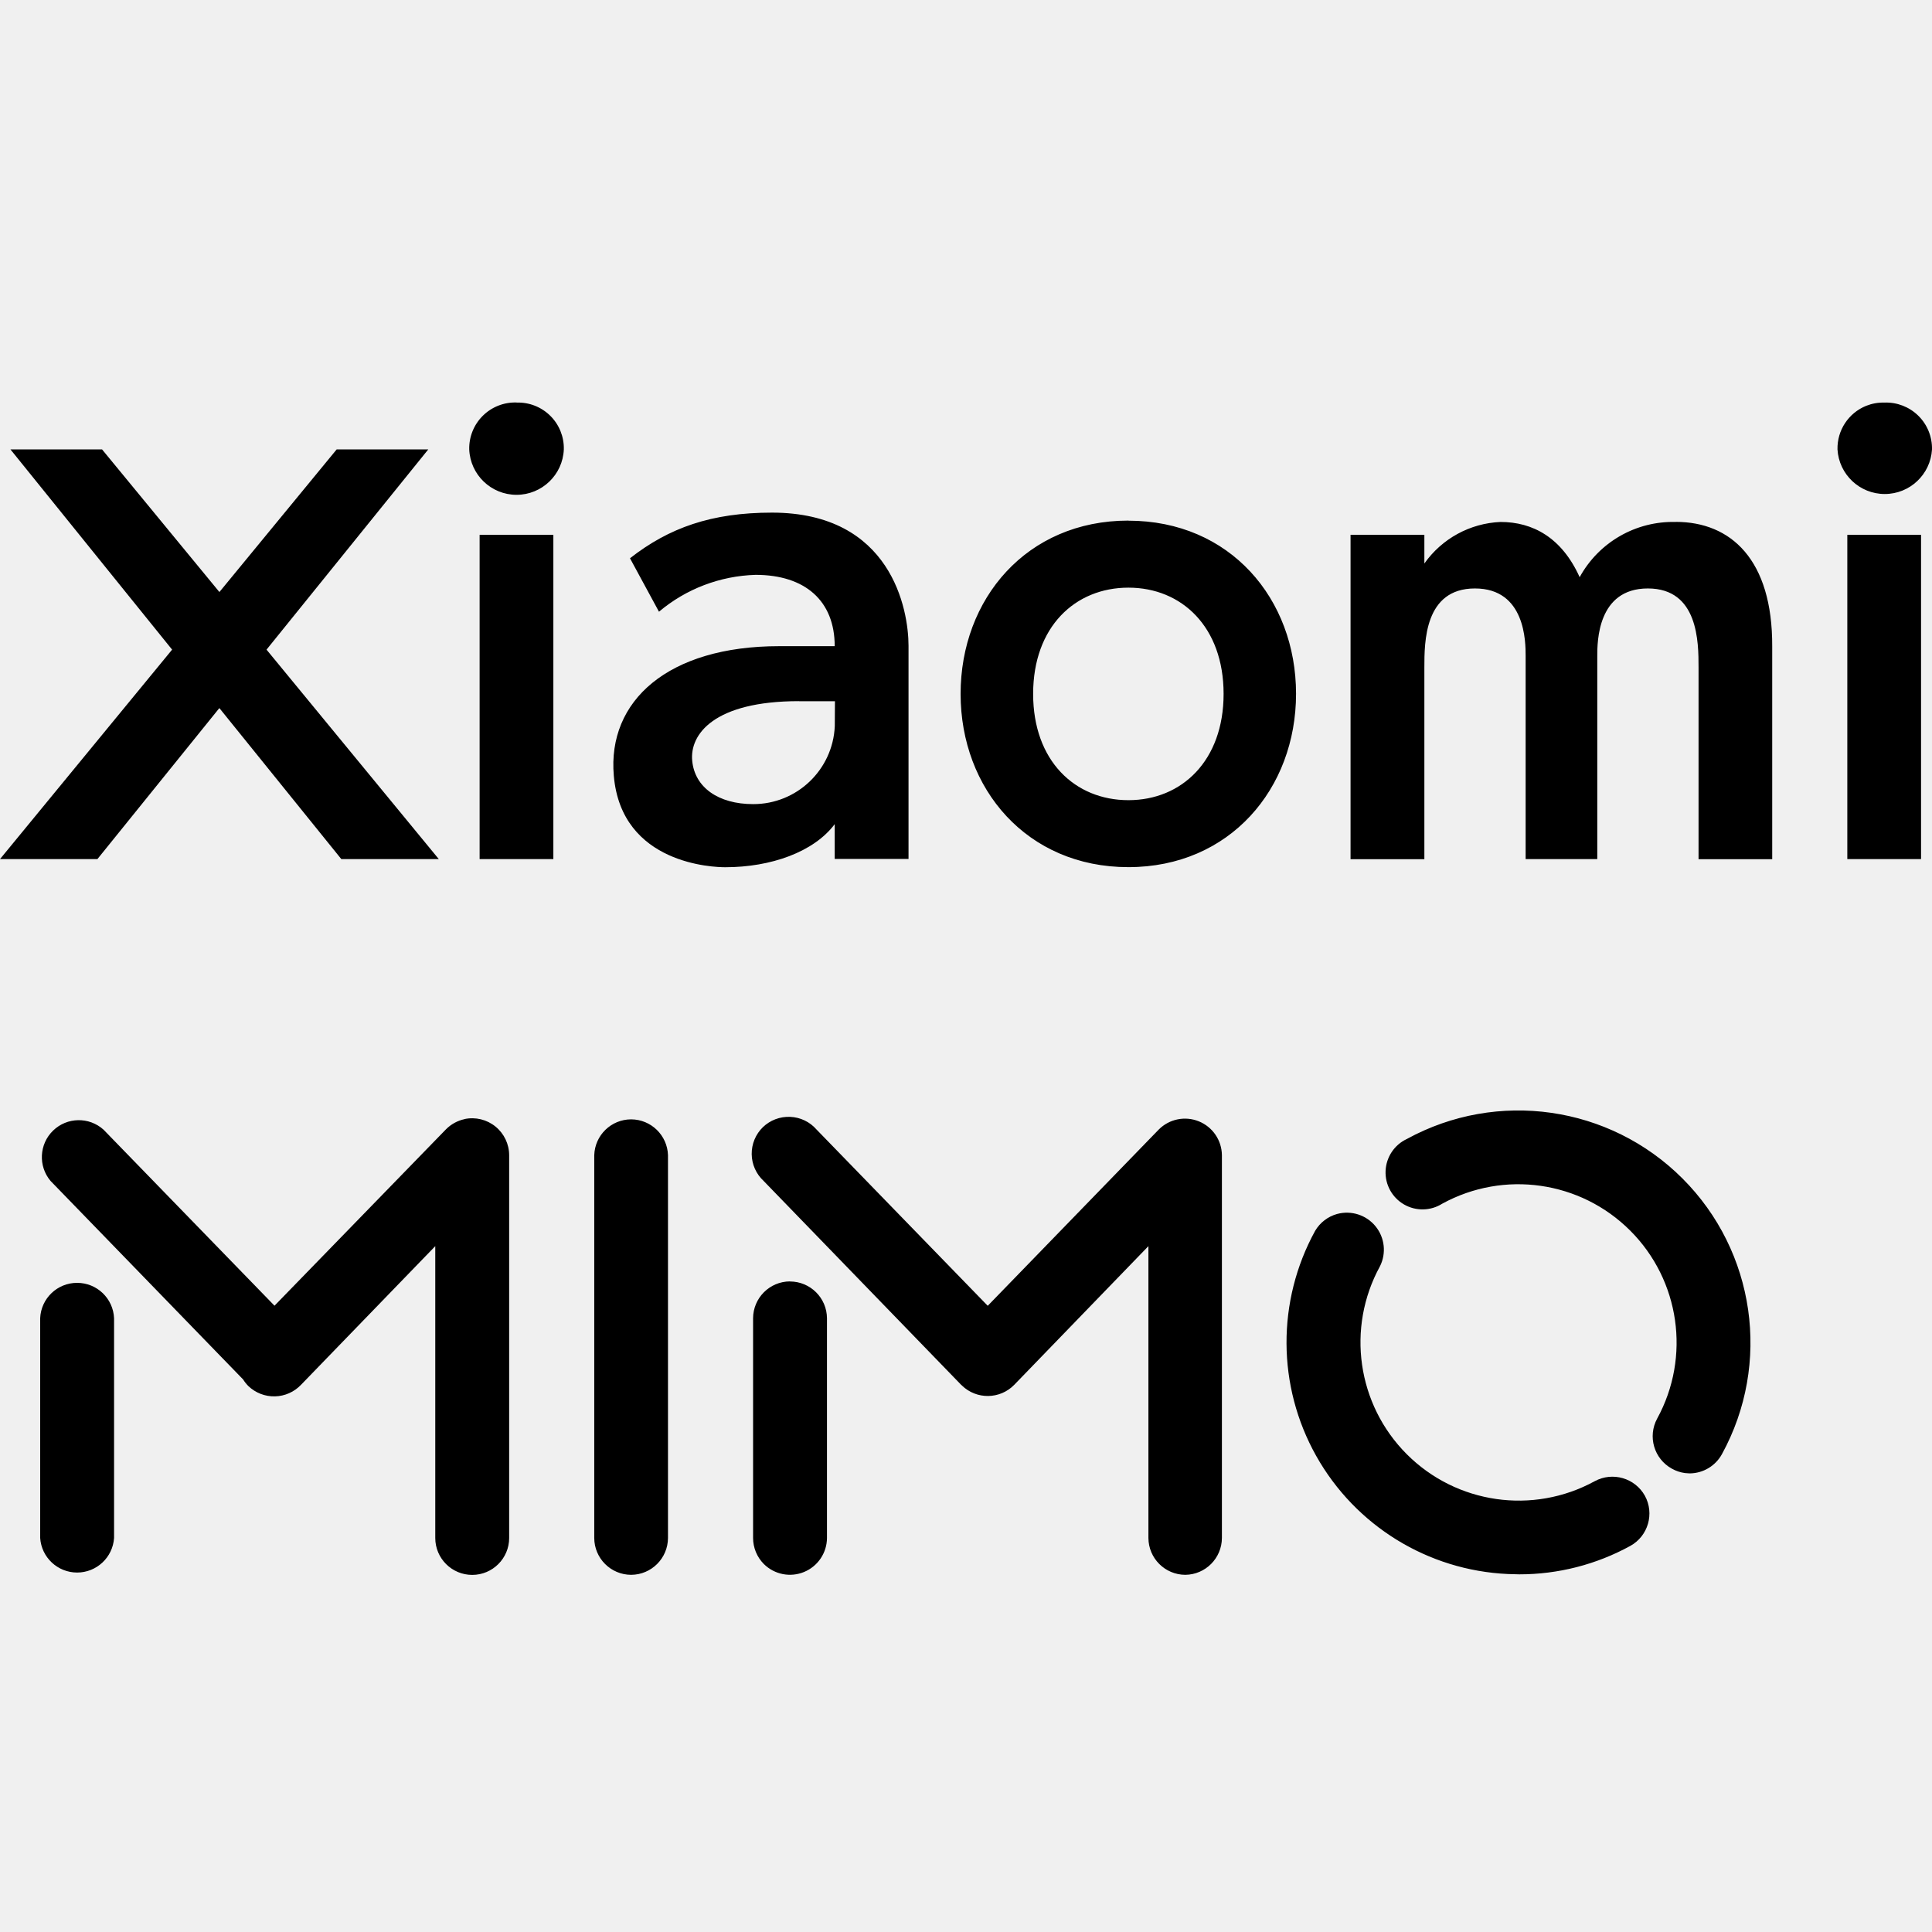
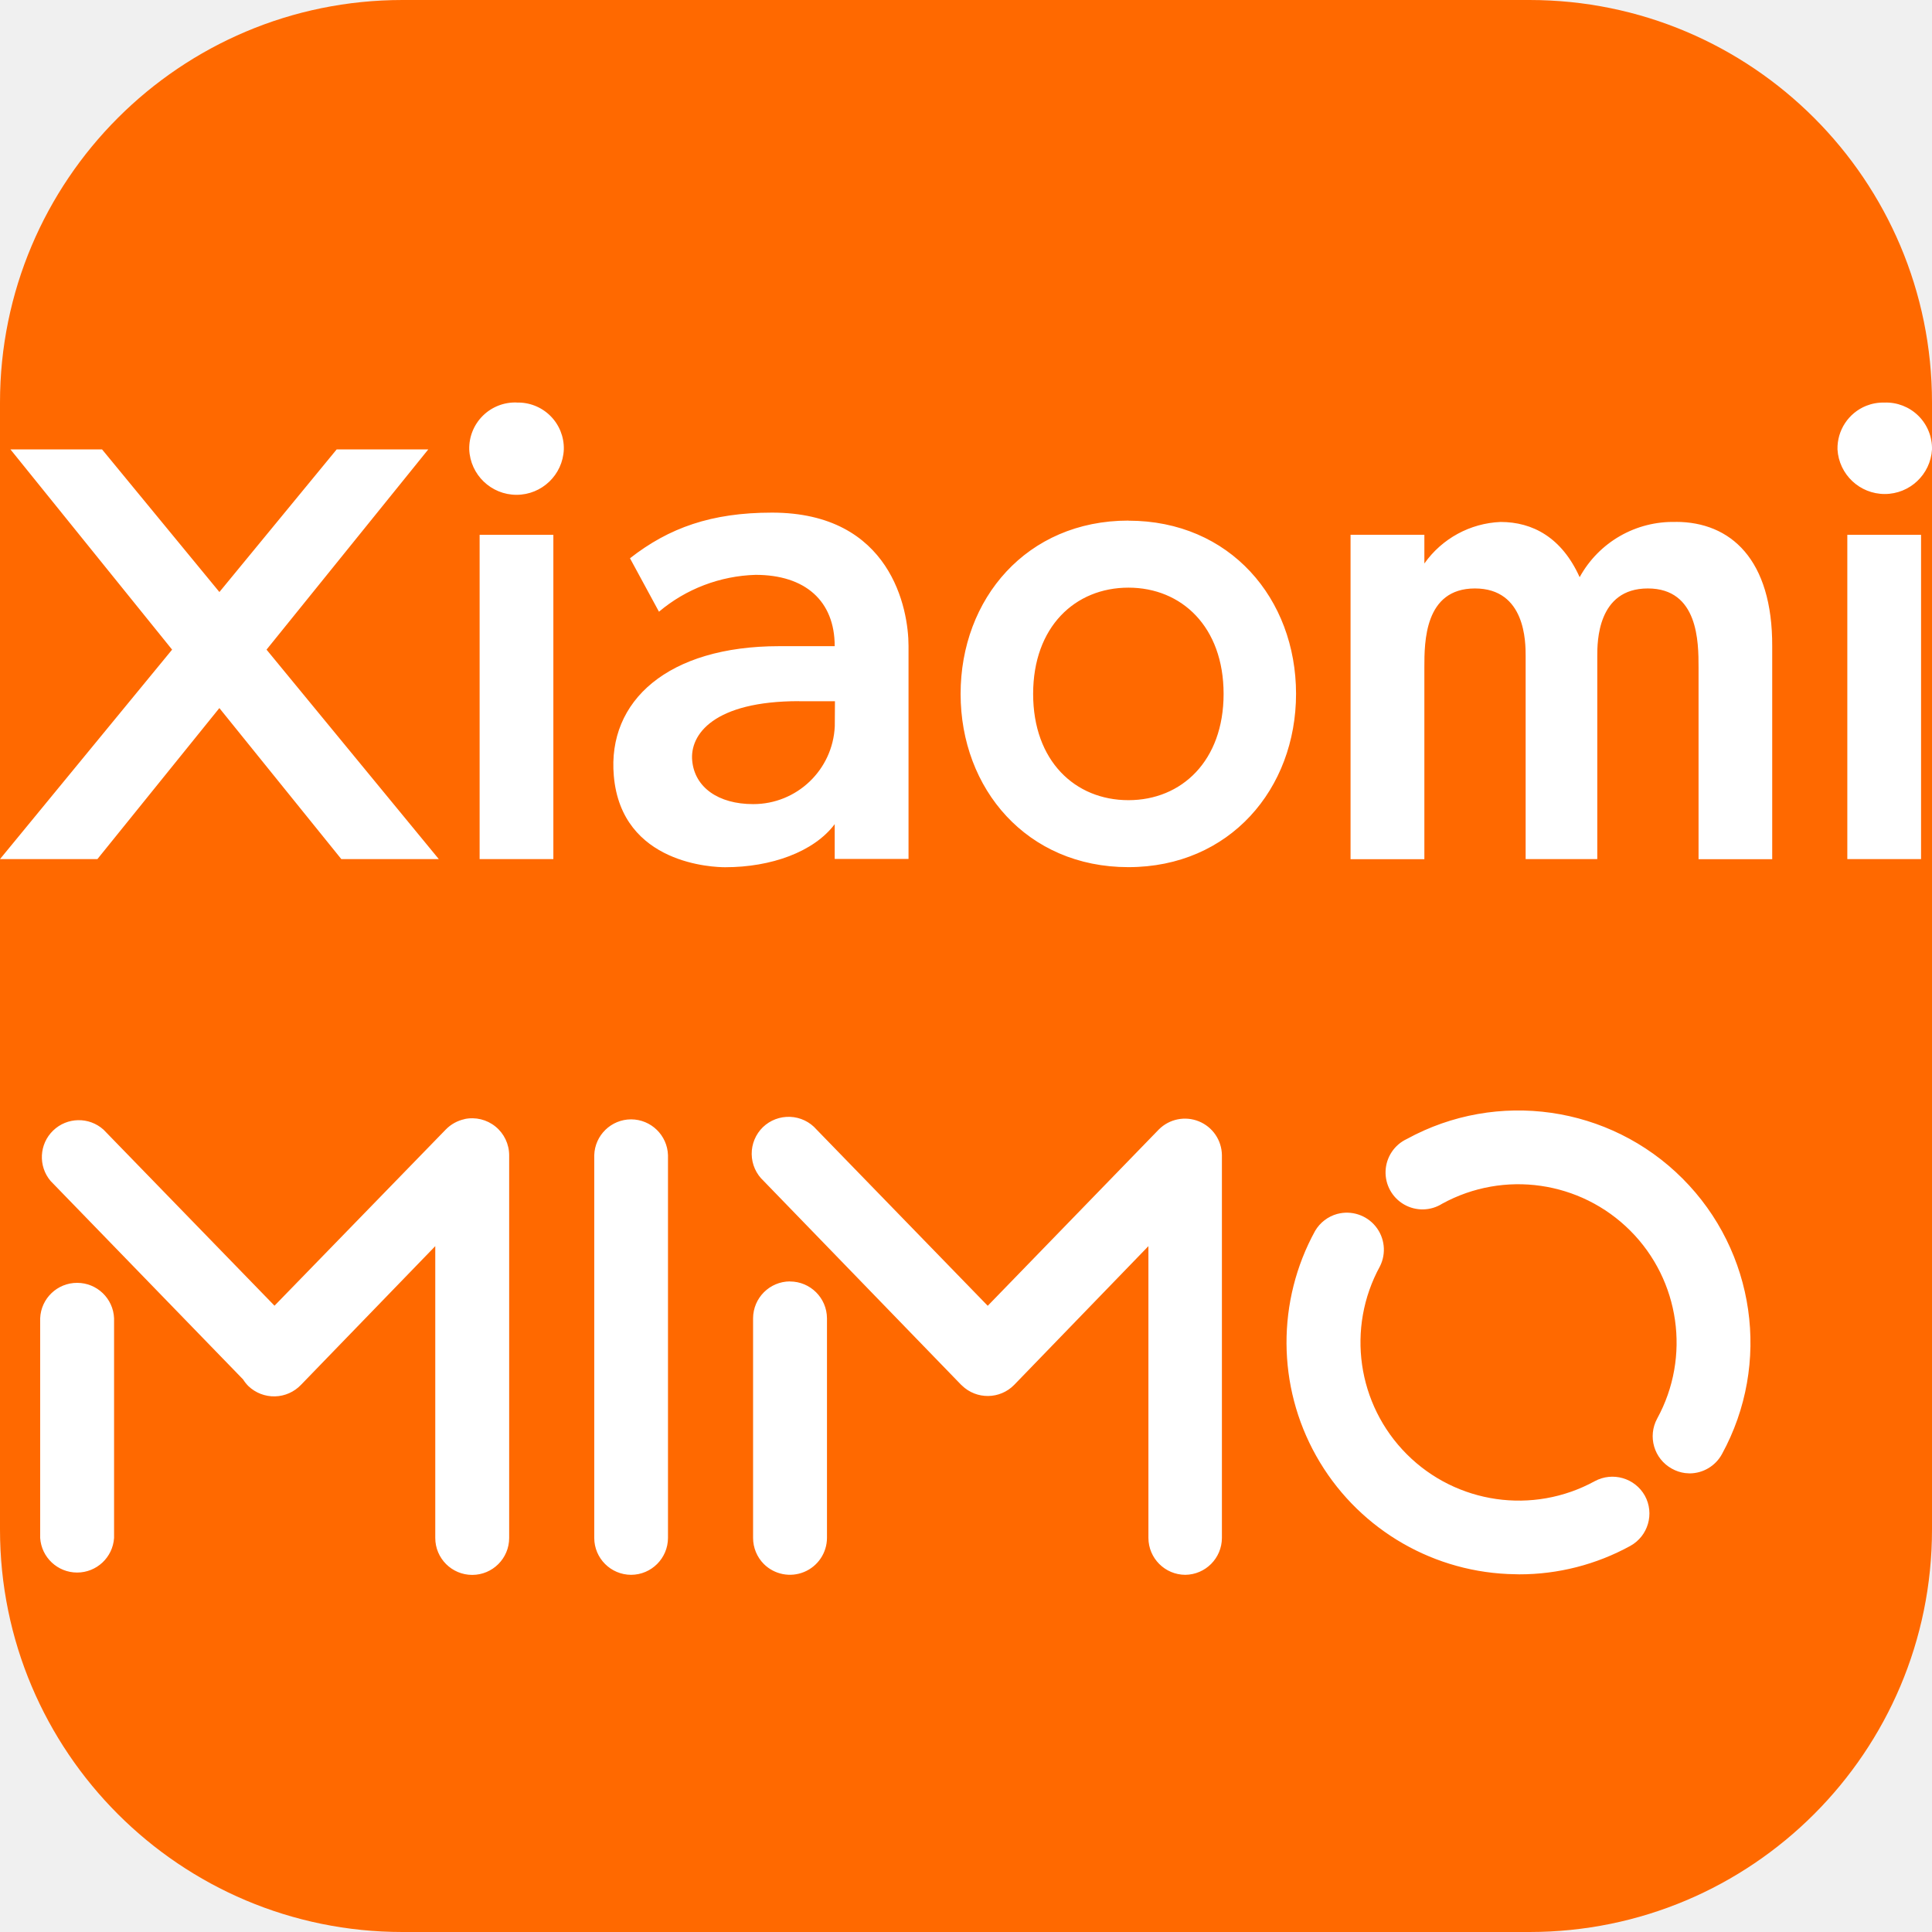
- <svg xmlns="http://www.w3.org/2000/svg" fill="currentColor" fill-rule="evenodd" height="1em" style="flex:none;line-height:1" viewBox="0 0 24 24" width="1em">
-   <path d="M.958 15.936a.459.459 0 01.459.44v2.729a.46.46 0 01-.918 0v-2.729a.459.459 0 01.459-.44zm4.814-2.035a.46.46 0 01.553.45v4.754a.458.458 0 11-.918 0V15.48L3.74 17.202a.462.462 0 01-.655.016.462.462 0 01-.065-.082L.628 14.67a.459.459 0 01.658-.637l2.124 2.187 2.127-2.188a.46.46 0 01.235-.13zm2.068.004a.46.46 0 01.458.445v4.755a.46.46 0 01-.458.458.459.459 0 01-.458-.458V14.35a.459.459 0 01.458-.445zm1.973 2.014a.46.46 0 01.46.457v2.729a.46.46 0 01-.784.324.46.46 0 01-.134-.324v-2.729a.46.46 0 01.458-.458zm.002-2.045a.458.458 0 01.328.157l2.127 2.19 2.125-2.19a.459.459 0 01.784.318v4.756a.46.46 0 01-.455.458.46.46 0 01-.458-.458V15.48l-1.667 1.723a.46.46 0 01-.65.008l-.005-.005c0-.002-.002-.002-.004-.003l-2.455-2.534a.46.46 0 01-.008-.667.461.461 0 01.338-.128zm6.797 1.206a.46.46 0 01.53.651A1.966 1.966 0 0019.81 18.4a.462.462 0 01.623.18.46.46 0 01-.181.624 2.863 2.863 0 01-1.38.353l-.142-.004a2.88 2.88 0 01-2.393-4.263.461.461 0 01.274-.21zm.864-.931a2.884 2.884 0 013.915 3.914.46.46 0 01-.402.24l-.057-.004a.458.458 0 01-.164-.055.46.46 0 01-.182-.622 1.967 1.967 0 00-2.669-2.67.459.459 0 11-.441-.803zM9.59 6.368c1.481 0 1.696 1.202 1.696 1.654v2.648h-.917v-.432c-.26.346-.792.535-1.36.535-.133 0-1.289-.03-1.384-1.136-.082-.932.675-1.61 2.053-1.61h.691c0-.563-.367-.886-.983-.886-.44.013-.864.174-1.2.458l-.36-.664c.484-.379 1.012-.567 1.764-.567zm4.427.1c1.263 0 2.082.97 2.083 2.15 0 1.181-.824 2.154-2.083 2.154-1.26 0-2.084-.972-2.084-2.152 0-1.18.82-2.153 2.084-2.153zm6.801.015c.68 0 1.202.465 1.197 1.548v2.642H21.1V8.29c0-.312-.002-.98-.63-.98s-.628.667-.628.838v2.524h-.89V8.148c0-.17-.001-.838-.63-.838-.628 0-.628.668-.628.98v2.383h-.917v-4.03h.917V7a1.22 1.22 0 01.947-.516c.398 0 .76.193.982.686a1.321 1.321 0 011.195-.686zm-18.093.872l1.457-1.772H5.32L3.311 8.07l2.14 2.602H4.24L2.725 8.796 1.21 10.672H0L2.138 8.07.13 5.583h1.138l1.458 1.772zm4.149 3.317h-.916V6.644h.916v4.028zm16.99 0h-.916V6.644h.916v4.028zM9.925 8.71c-1.055 0-1.359.412-1.326.742.032.329.324.537.757.537a1.013 1.013 0 001.014-.968l.002-.31h-.447zM14.018 7.3c-.663 0-1.184.487-1.184 1.32 0 .832.52 1.32 1.184 1.32.662 0 1.182-.49 1.182-1.32 0-.832-.52-1.32-1.182-1.32zM6.417 5.001a.568.568 0 01.587.582.588.588 0 01-1.175 0A.57.57 0 016.417 5zm16.991 0a.57.57 0 01.592.582.588.588 0 01-1.174 0 .57.57 0 01.357-.542.572.572 0 01.225-.04z" />
+ <svg xmlns="http://www.w3.org/2000/svg" fill-rule="evenodd" height="1em" style="flex:none;line-height:1" viewBox="0 0 24 24" width="1em">
+   <rect width="24" height="24" rx="5" fill="#ff6900" />
+   <g fill="#fff">
+     <path d="M.958 15.936a.459.459 0 01.459.44v2.729a.46.46 0 01-.918 0v-2.729a.459.459 0 01.459-.44zm4.814-2.035a.46.46 0 01.553.45v4.754a.458.458 0 11-.918 0V15.48L3.74 17.202a.462.462 0 01-.655.016.462.462 0 01-.065-.082L.628 14.67a.459.459 0 01.658-.637l2.124 2.187 2.127-2.188a.46.46 0 01.235-.13zm2.068.004a.46.46 0 01.458.445v4.755a.46.46 0 01-.458.458.459.459 0 01-.458-.458V14.35a.459.459 0 01.458-.445zm1.973 2.014a.46.46 0 01.46.457v2.729a.46.46 0 01-.784.324.46.46 0 01-.134-.324v-2.729a.46.46 0 01.458-.458zm.002-2.045a.458.458 0 01.328.157l2.127 2.19 2.125-2.19a.459.459 0 01.784.318v4.756a.46.46 0 01-.455.458.46.46 0 01-.458-.458V15.48l-1.667 1.723a.46.46 0 01-.65.008l-.005-.005c0-.002-.002-.002-.004-.003l-2.455-2.534a.46.46 0 01-.008-.667.461.461 0 01.338-.128zm6.797 1.206a.46.46 0 01.53.651A1.966 1.966 0 0019.81 18.4a.462.462 0 01.623.18.46.46 0 01-.181.624 2.863 2.863 0 01-1.38.353l-.142-.004a2.88 2.88 0 01-2.393-4.263.461.461 0 01.274-.21zm.864-.931a2.884 2.884 0 013.915 3.914.46.46 0 01-.402.24l-.057-.004a.458.458 0 01-.164-.055.46.46 0 01-.182-.622 1.967 1.967 0 00-2.669-2.67.459.459 0 11-.441-.803zM9.59 6.368c1.481 0 1.696 1.202 1.696 1.654v2.648h-.917v-.432c-.26.346-.792.535-1.36.535-.133 0-1.289-.03-1.384-1.136-.082-.932.675-1.61 2.053-1.61h.691c0-.563-.367-.886-.983-.886-.44.013-.864.174-1.2.458l-.36-.664c.484-.379 1.012-.567 1.764-.567zm4.427.1c1.263 0 2.082.97 2.083 2.15 0 1.181-.824 2.154-2.083 2.154-1.26 0-2.084-.972-2.084-2.152 0-1.18.82-2.153 2.084-2.153zm6.801.015c.68 0 1.202.465 1.197 1.548v2.642H21.1V8.29c0-.312-.002-.98-.63-.98s-.628.667-.628.838v2.524h-.89V8.148c0-.17-.001-.838-.63-.838-.628 0-.628.668-.628.98v2.383h-.917v-4.03h.917V7a1.22 1.22 0 01.947-.516c.398 0 .76.193.982.686a1.321 1.321 0 011.195-.686zm-18.093.872l1.457-1.772H5.32L3.311 8.07l2.14 2.602H4.24L2.725 8.796 1.21 10.672H0L2.138 8.07.13 5.583h1.138l1.458 1.772zm4.149 3.317h-.916V6.644h.916v4.028zm16.99 0h-.916V6.644h.916v4.028zM9.925 8.71c-1.055 0-1.359.412-1.326.742.032.329.324.537.757.537a1.013 1.013 0 001.014-.968l.002-.31h-.447zM14.018 7.3c-.663 0-1.184.487-1.184 1.32 0 .832.52 1.32 1.184 1.32.662 0 1.182-.49 1.182-1.32 0-.832-.52-1.32-1.182-1.32zM6.417 5.001a.568.568 0 01.587.582.588.588 0 01-1.175 0A.57.57 0 016.417 5zm16.991 0a.57.57 0 01.592.582.588.588 0 01-1.174 0 .57.57 0 01.357-.542.572.572 0 01.225-.04z" />
+   </g>
</svg>
